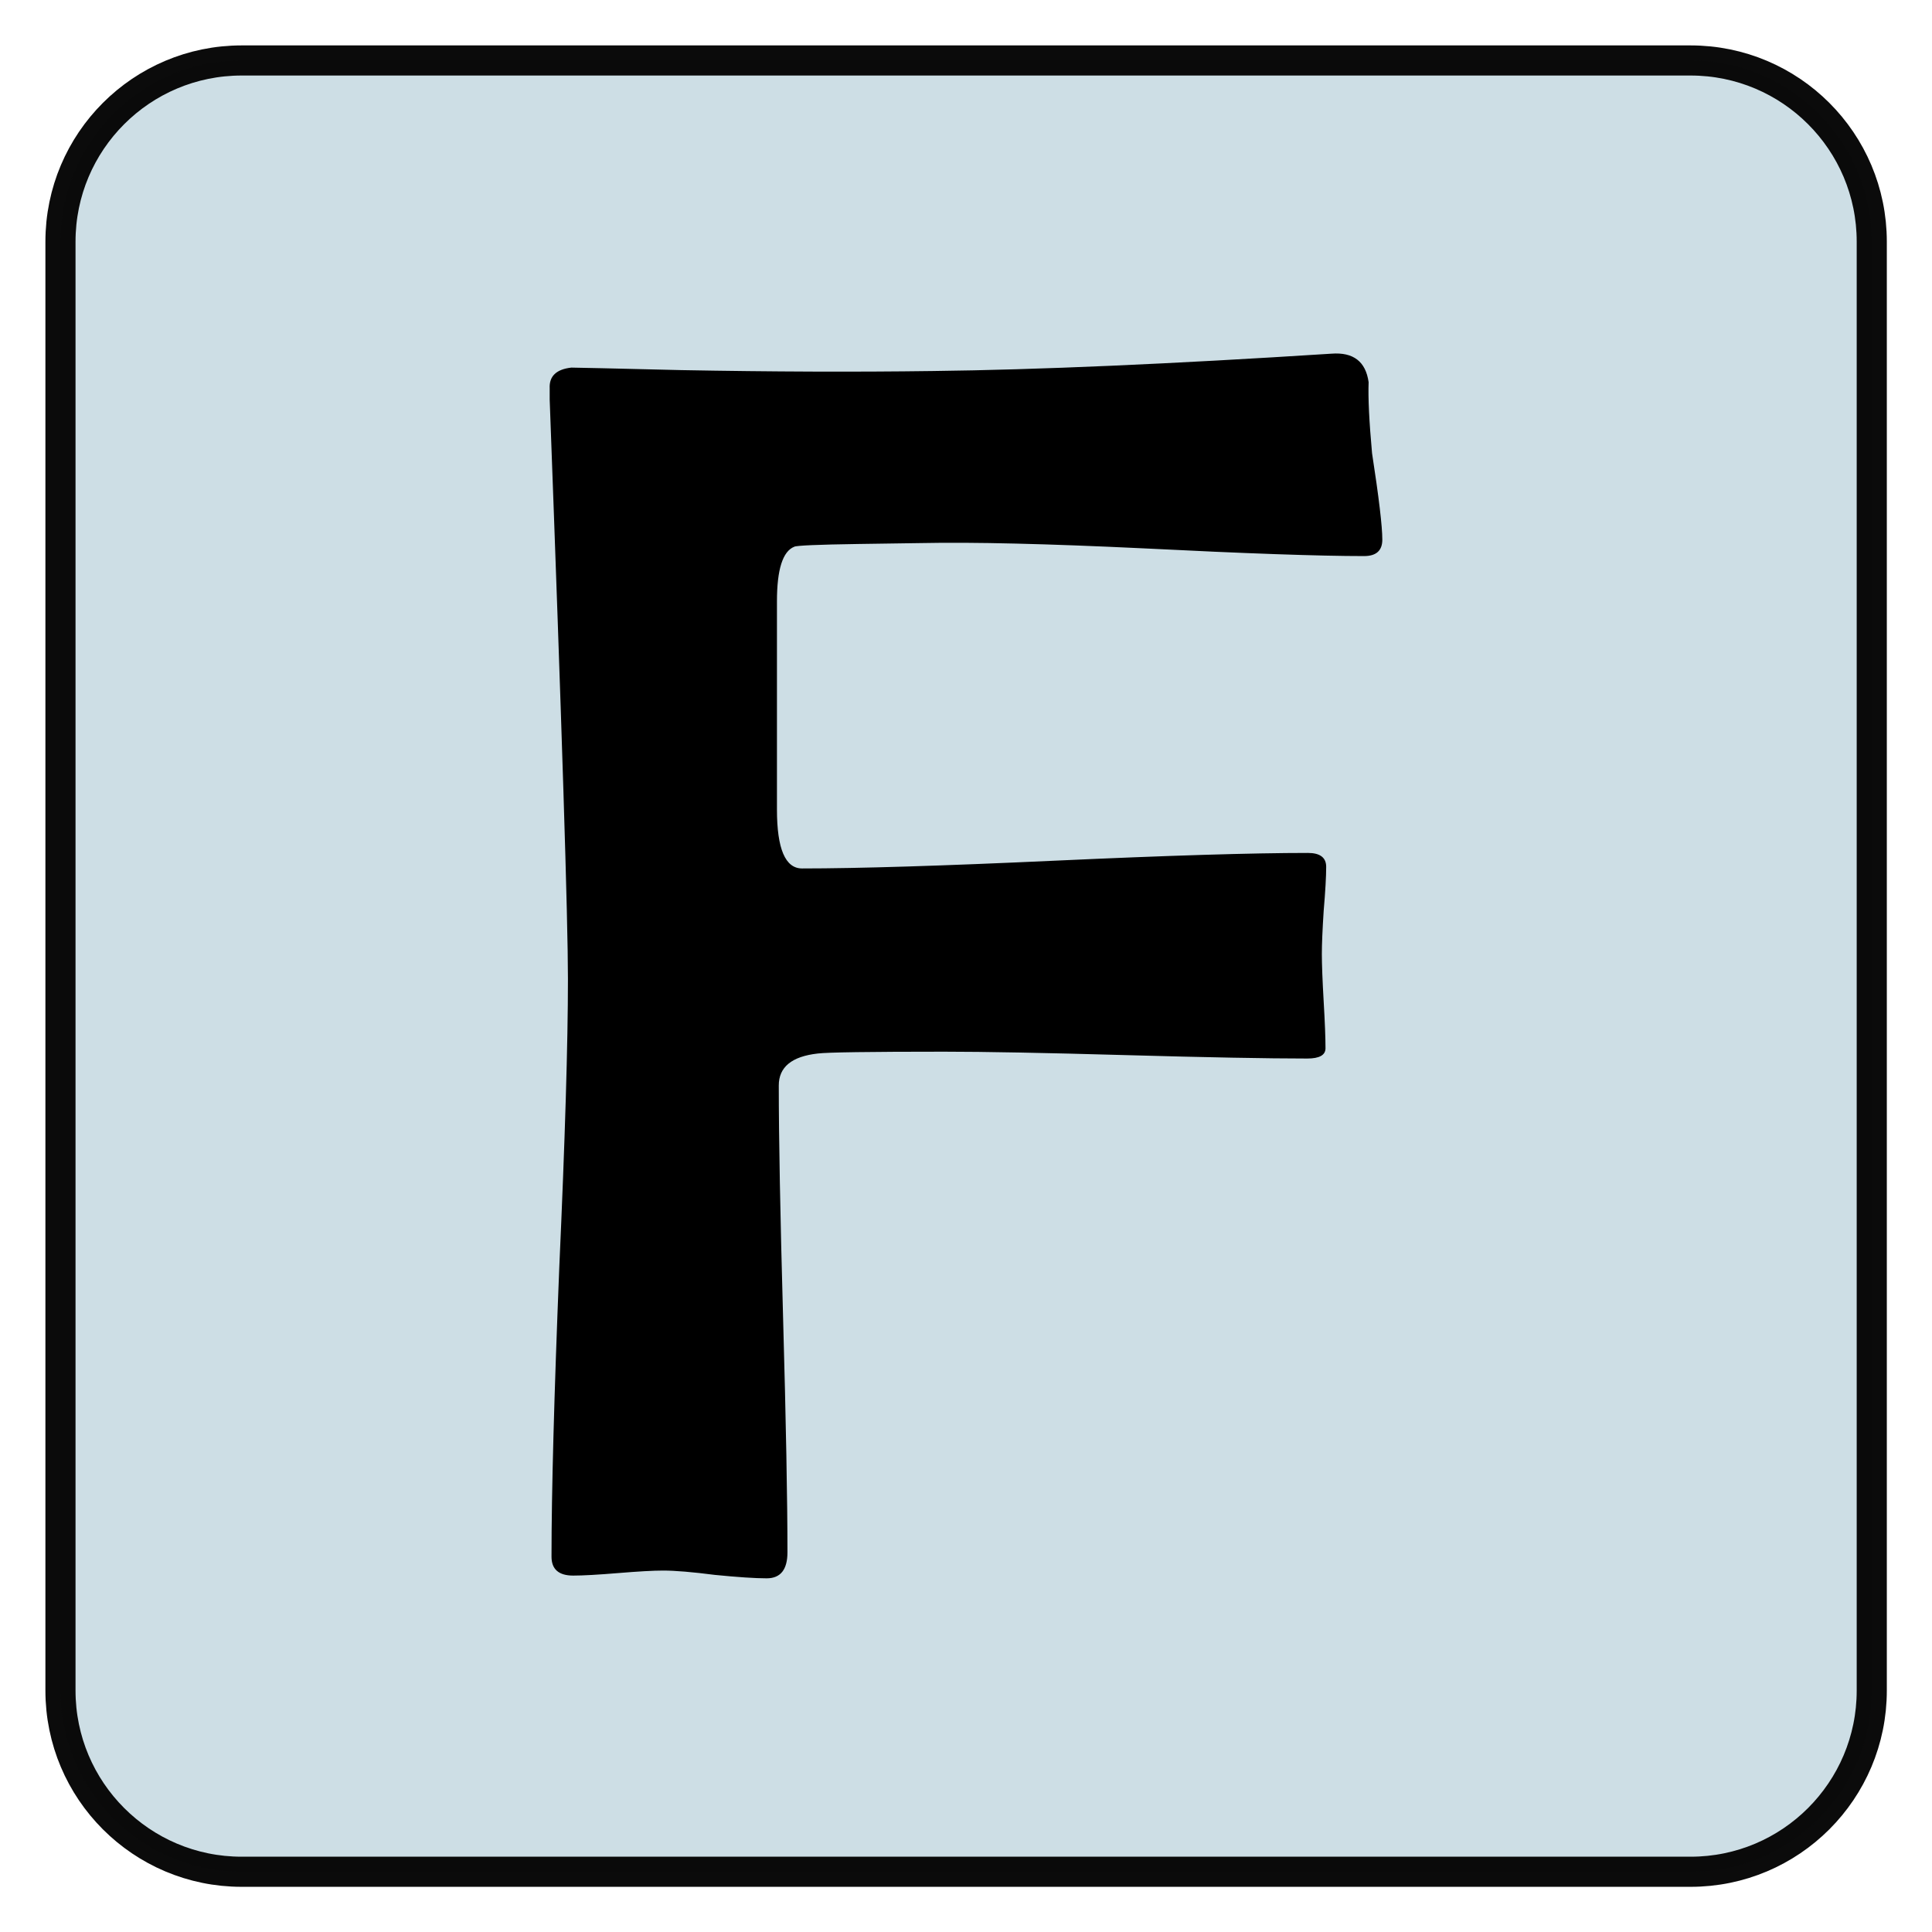
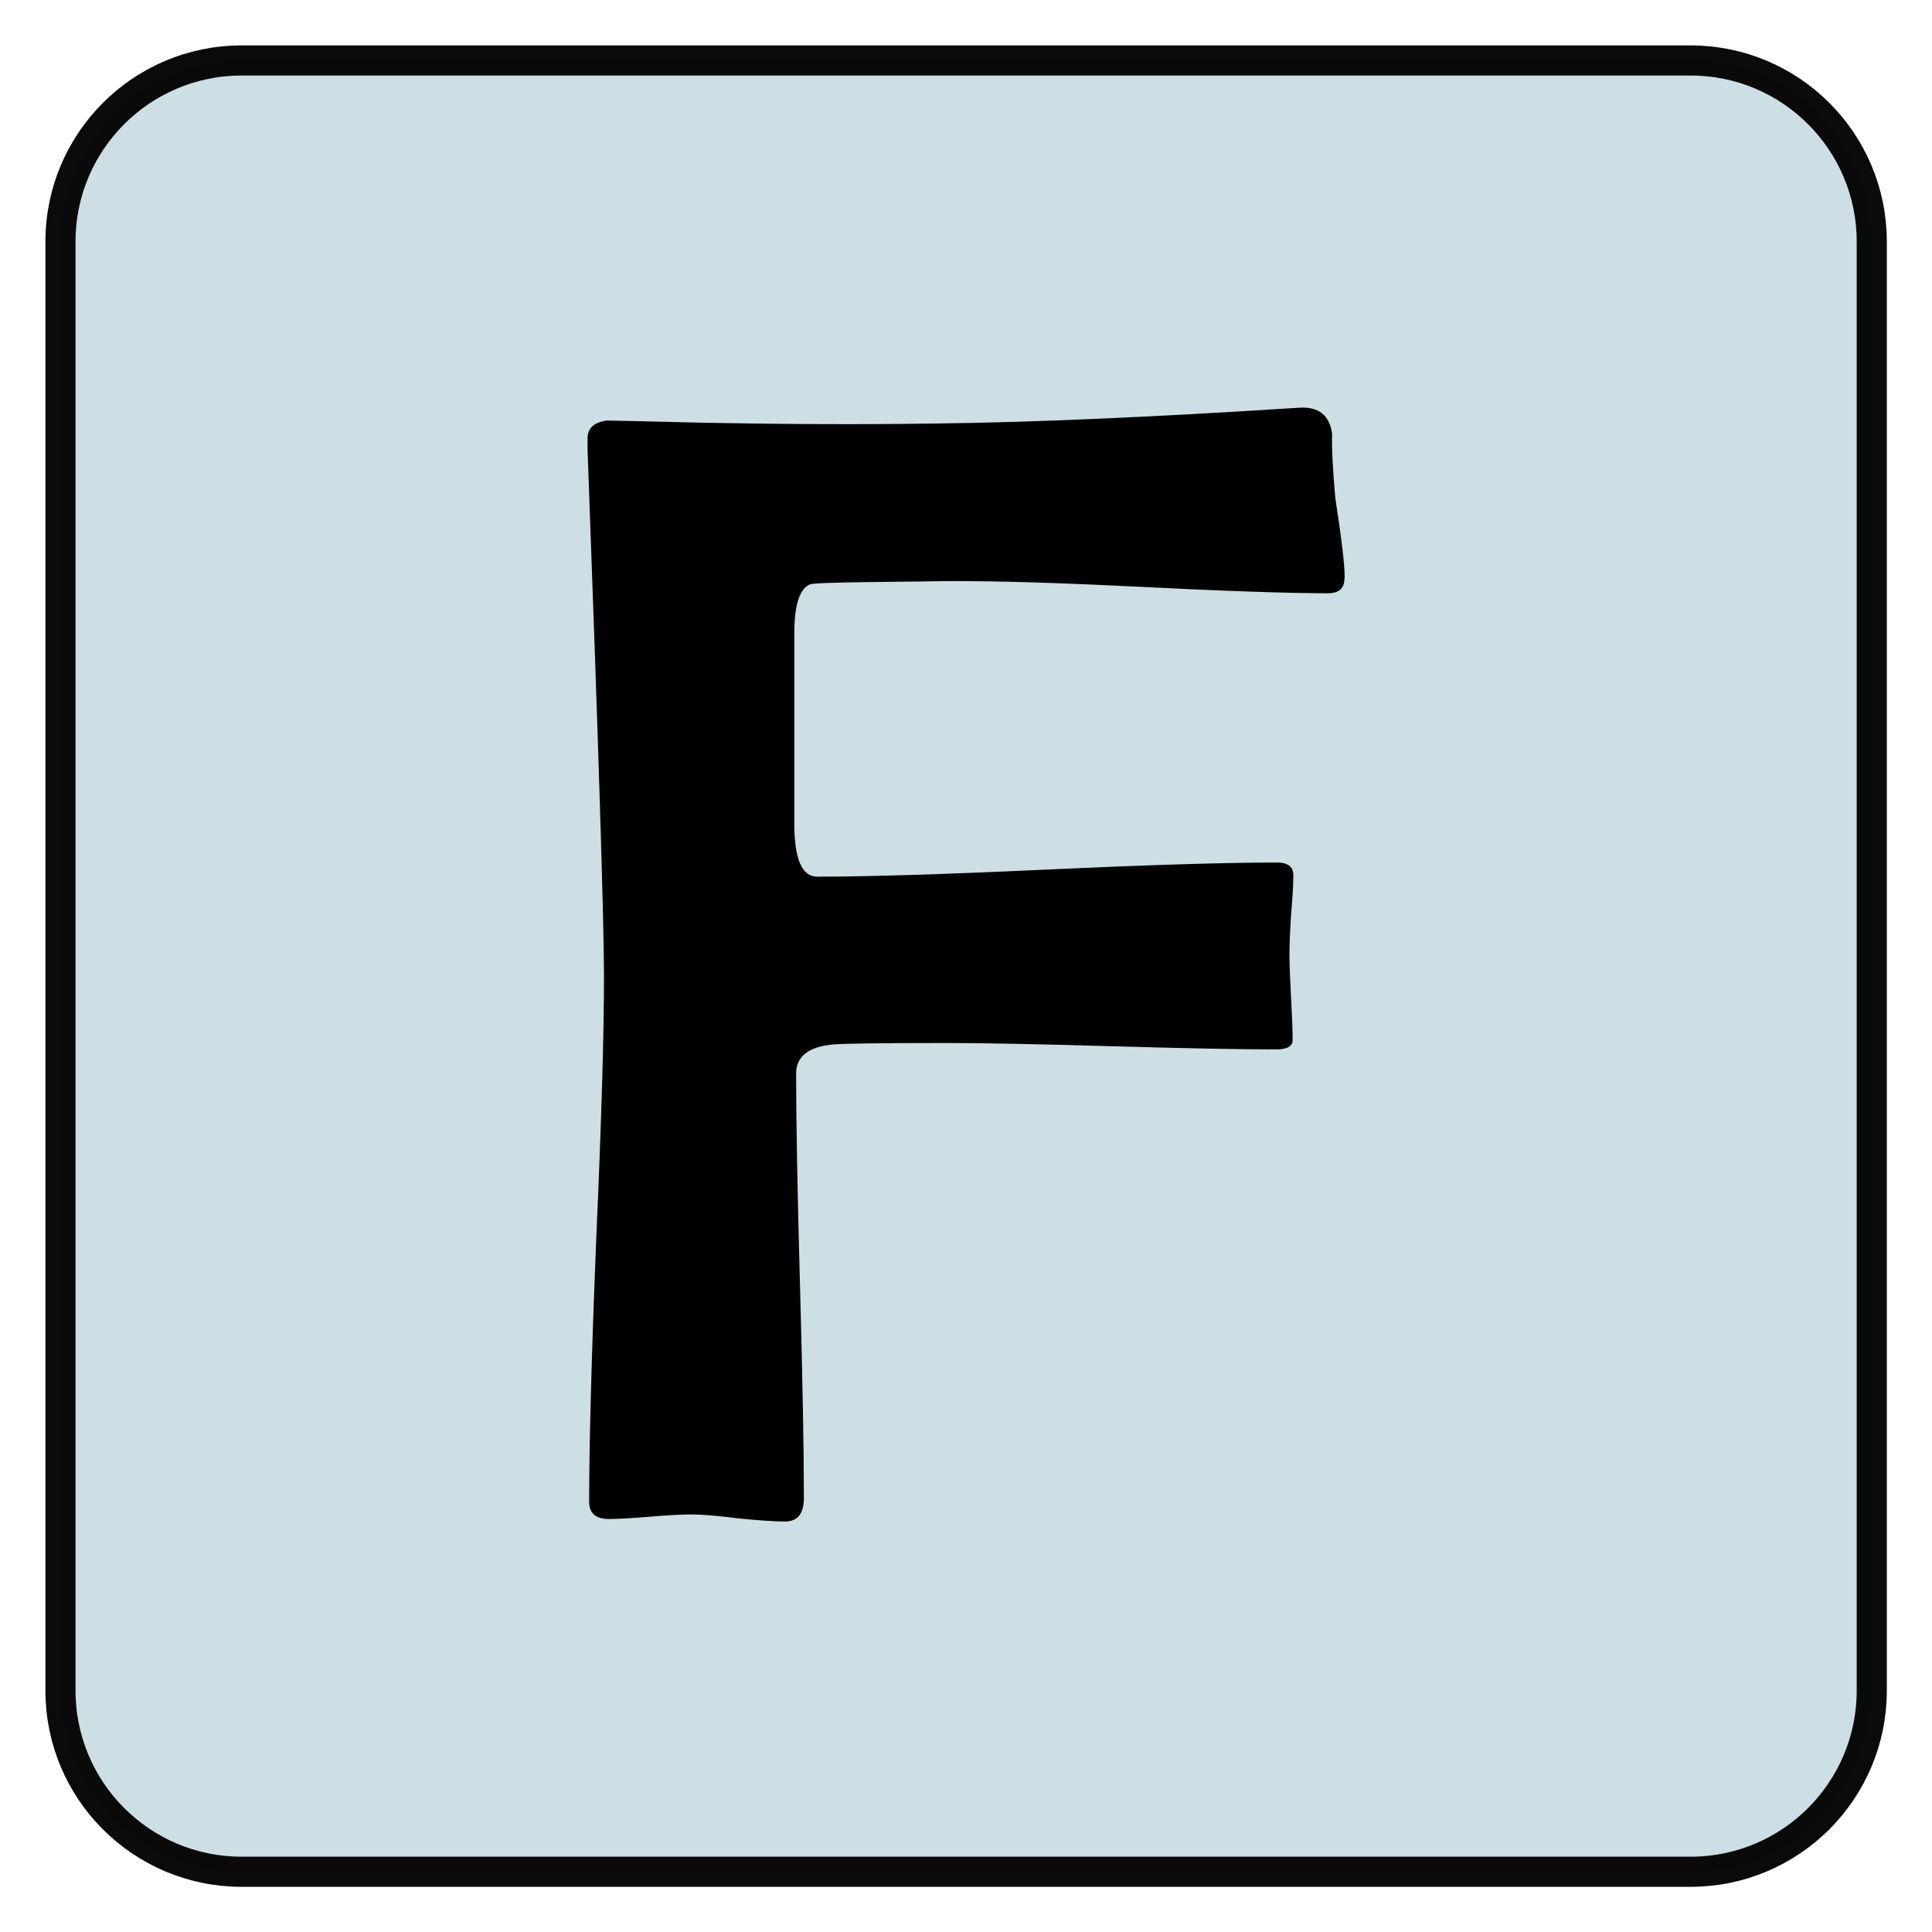
<svg xmlns="http://www.w3.org/2000/svg" xmlns:ns1="http://www.openswatchbook.org/uri/2009/osb" width="32" height="32" viewBox="0 0 8.467 8.467" version="1.1" id="svg8">
  <defs id="defs2">
    <linearGradient id="linearGradient3523" ns1:paint="solid">
      <stop style="stop-color:#000000;stop-opacity:1;" offset="0" id="stop3521" />
    </linearGradient>
    <linearGradient id="linearGradient864" ns1:paint="solid">
      <stop style="stop-color:#000000;stop-opacity:1;" offset="0" id="stop862" />
    </linearGradient>
  </defs>
  <g id="layer1">
    <rect style="opacity:0.975;fill:#ccdde4;fill-opacity:1;stroke:#000000;stroke-width:0.132;stroke-linecap:round;stroke-linejoin:bevel;stroke-miterlimit:4;stroke-dasharray:none;stroke-dashoffset:0;stroke-opacity:0.98;image-rendering:auto" id="rect1510" width="7.938" height="7.938" x="0.265" y="0.265" rx="0.794" ry="0.794" />
-     <g aria-label="F" id="text3533" style="font-style:normal;font-weight:normal;font-size:7.761px;line-height:1.25;font-family:sans-serif;fill:#000000;fill-opacity:1;stroke:none;stroke-width:0.265">
-       <path d="m 6.058,2.365 q 0,0.072 -0.08,0.072 -0.296,0 -0.97,-0.034 -0.629,-0.03 -0.97,-0.023 l -0.277,0.004 Q 3.496,2.388 3.481,2.396 3.405,2.426 3.405,2.635 v 0.913 q 0,0.258 0.11,0.258 0.368,0 1.107,-0.034 0.743,-0.034 1.11,-0.034 0.08,0 0.08,0.061 0,0.064 -0.011,0.193 -0.008,0.125 -0.008,0.189 0,0.068 0.008,0.208 0.008,0.136 0.008,0.205 0,0.045 -0.08,0.045 -0.261,0 -0.796,-0.015 -0.531,-0.015 -0.796,-0.015 -0.489,0 -0.553,0.008 -0.171,0.019 -0.171,0.14 0,0.341 0.019,1.023 0.019,0.682 0.019,1.023 0,0.114 -0.091,0.114 -0.076,0 -0.227,-0.015 -0.148,-0.019 -0.227,-0.019 -0.064,0 -0.197,0.011 -0.133,0.011 -0.197,0.011 -0.095,0 -0.095,-0.083 0,-0.421 0.034,-1.266 0.038,-0.845 0.038,-1.266 0,-0.39 -0.08,-2.539 v -0.049 q -0.004,-0.08 0.095,-0.091 0.03,0 0.481,0.011 0.595,0.011 1.103,0.004 0.686,-0.008 1.747,-0.076 0.144,-0.011 0.163,0.125 -0.004,0.102 0.015,0.311 0.045,0.292 0.045,0.379 z" style="font-style:normal;font-variant:normal;font-weight:normal;font-stretch:normal;font-size:7.761px;font-family:'Berlin Sans FB';-inkscape-font-specification:'Berlin Sans FB';stroke-width:0.265" id="path3535" />
+     <g aria-label="F" id="text856" style="font-style:normal;font-weight:normal;font-size:10.583px;line-height:1.25;font-family:sans-serif;fill:#000000;fill-opacity:1;stroke:none;stroke-width:0.265">
+       <path d="m 5.892,2.535 q 0,0.065 -0.072,0.065 -0.269,0 -0.882,-0.031 -0.572,-0.028 -0.882,-0.021 l -0.251,0.003 q -0.241,0.003 -0.255,0.01 -0.069,0.028 -0.069,0.217 v 0.83 q 0,0.234 0.1,0.234 0.334,0 1.006,-0.031 0.675,-0.031 1.009,-0.031 0.072,0 0.072,0.055 0,0.059 -0.01,0.176 -0.007,0.114 -0.007,0.172 0,0.062 0.007,0.189 0.007,0.124 0.007,0.186 0,0.041 -0.072,0.041 -0.238,0 -0.723,-0.014 -0.482,-0.014 -0.723,-0.014 -0.444,0 -0.503,0.007 -0.155,0.017 -0.155,0.127 0,0.31 0.017,0.93 0.017,0.62 0.017,0.93 0,0.103 -0.083,0.103 -0.069,0 -0.207,-0.014 -0.134,-0.017 -0.207,-0.017 -0.059,0 -0.179,0.01 -0.121,0.01 -0.179,0.01 -0.086,0 -0.086,-0.076 0,-0.382 0.031,-1.151 0.034,-0.768 0.034,-1.151 0,-0.355 -0.072,-2.308 v -0.045 q -0.003,-0.072 0.086,-0.083 0.028,0 0.438,0.01 0.541,0.01 1.003,0.003 0.624,-0.007 1.588,-0.069 0.131,-0.01 0.148,0.114 -0.003,0.093 0.014,0.282 0.041,0.265 0.041,0.345 z" style="font-style:normal;font-variant:normal;font-weight:normal;font-stretch:normal;font-size:7.056px;font-family:'Berlin Sans FB';-inkscape-font-specification:'Berlin Sans FB';stroke-width:0.265" id="path858" />
    </g>
  </g>
</svg>
